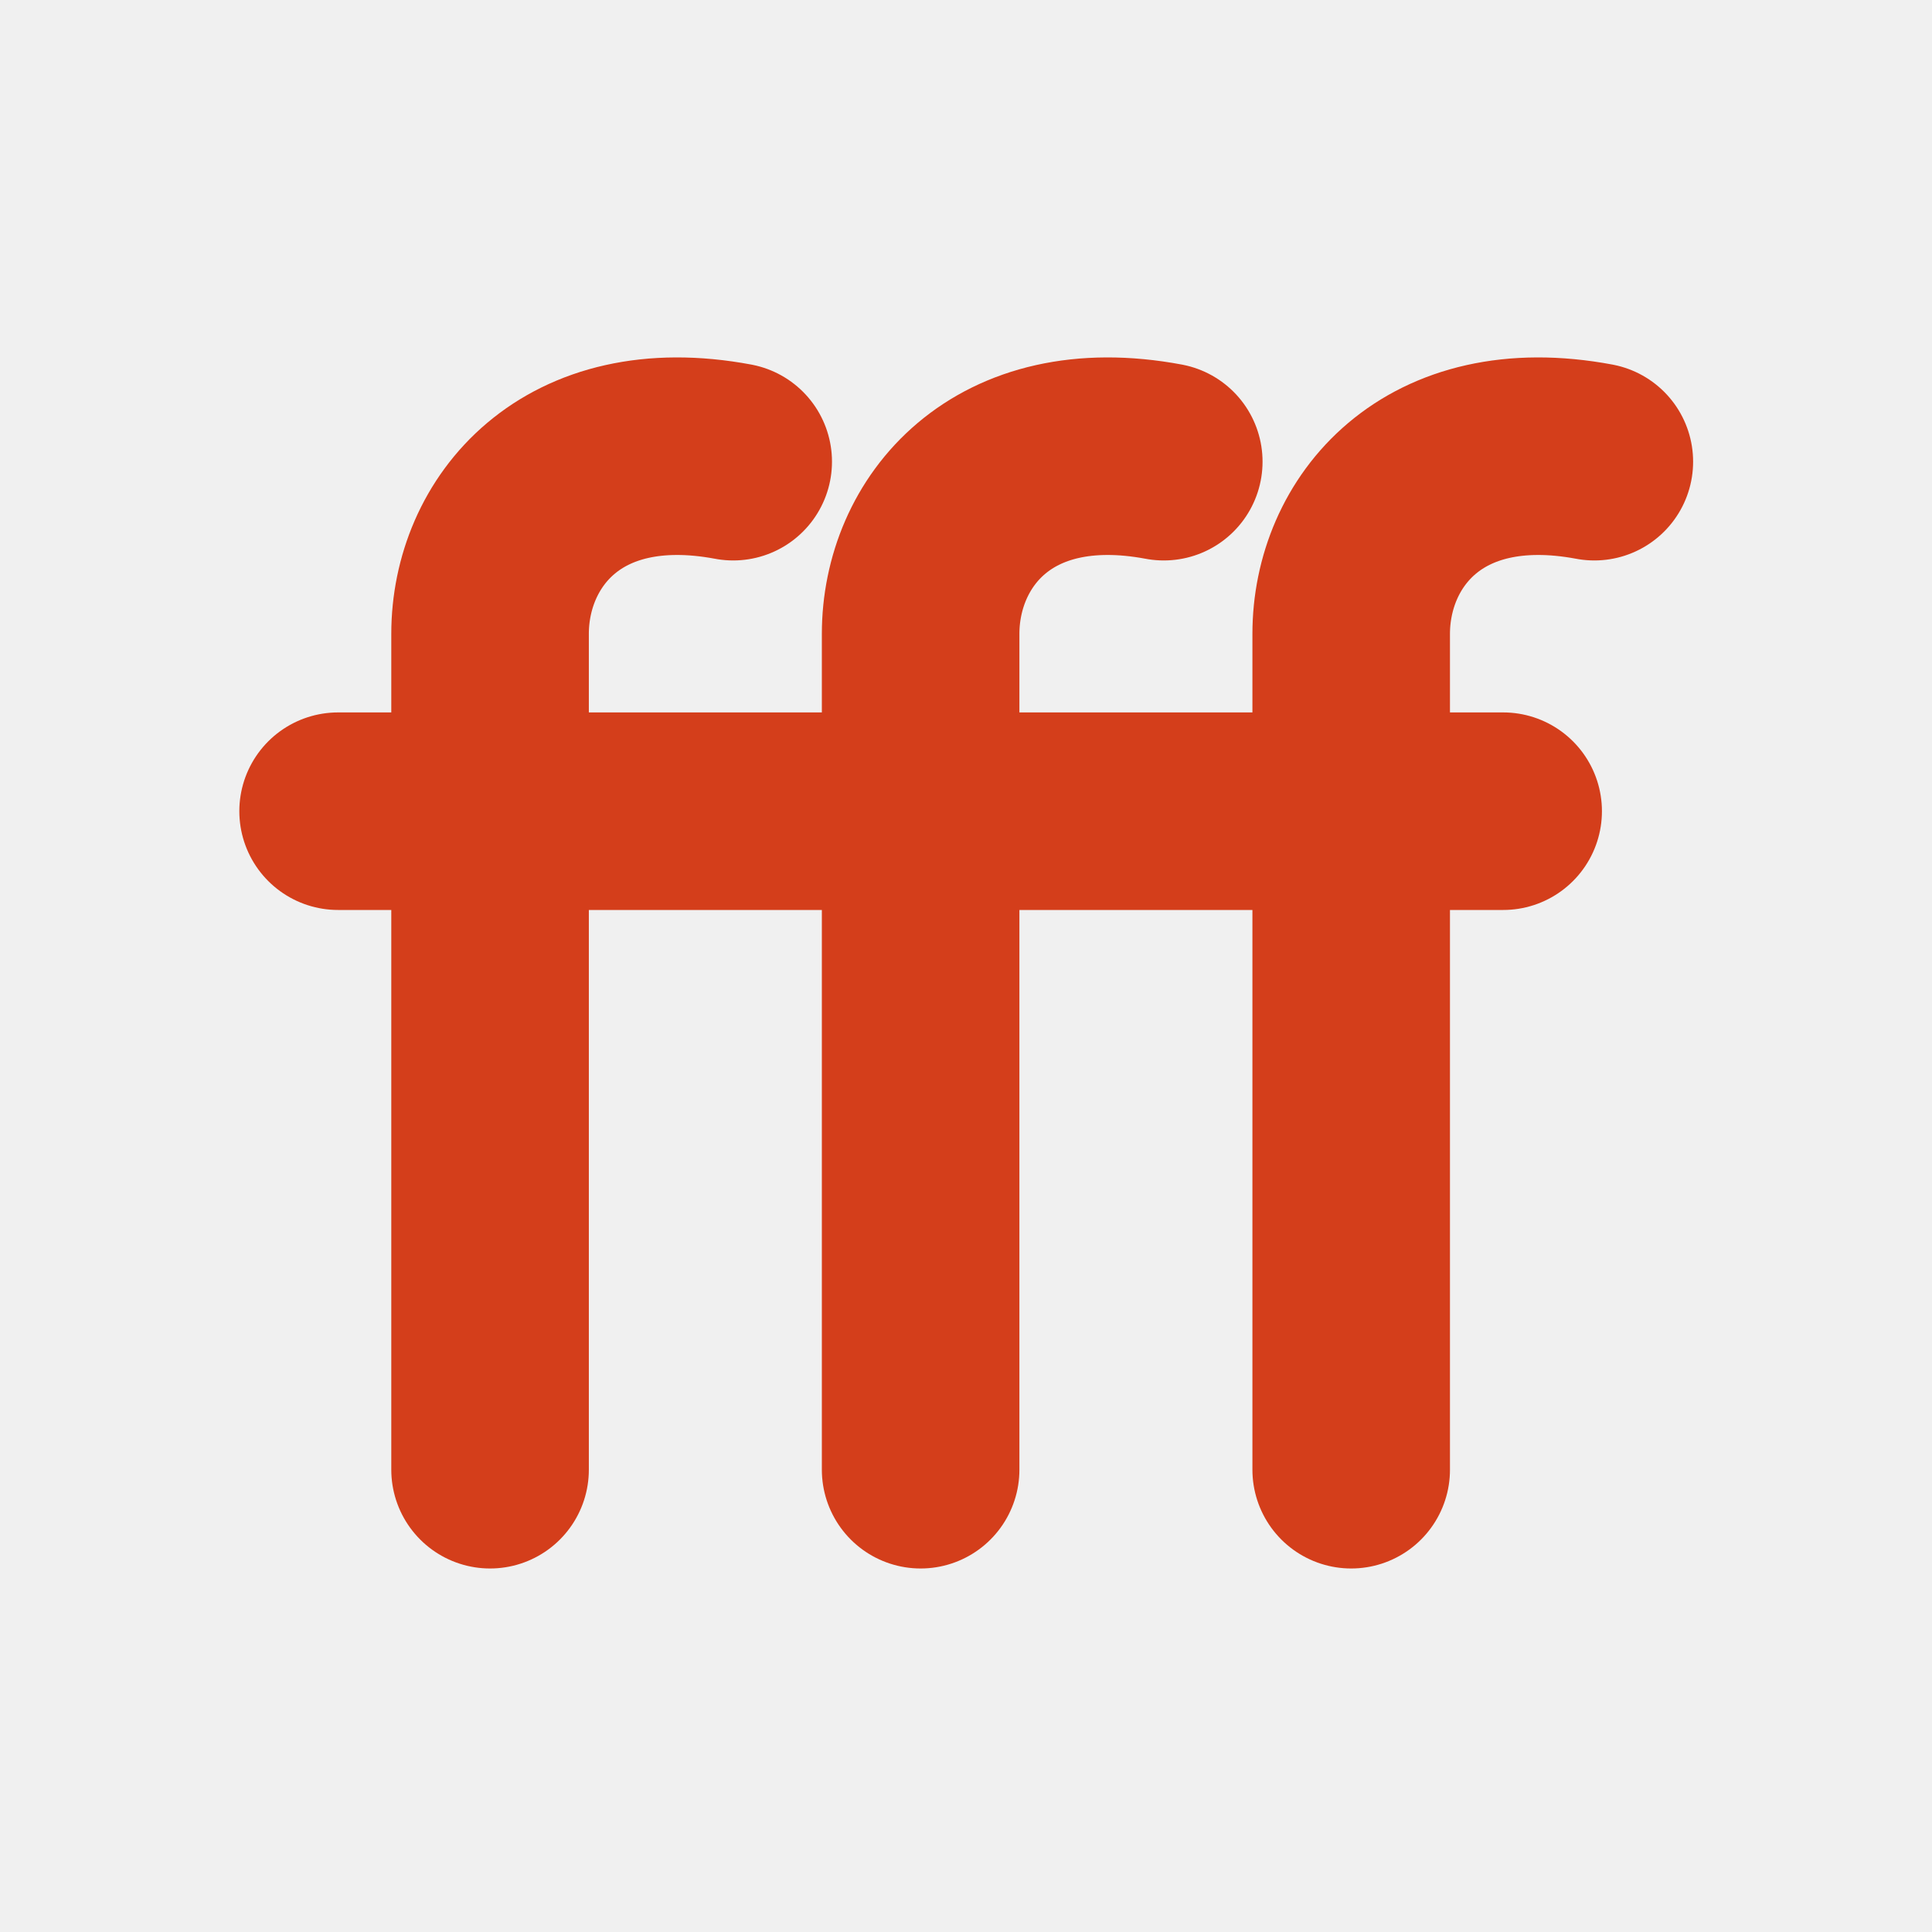
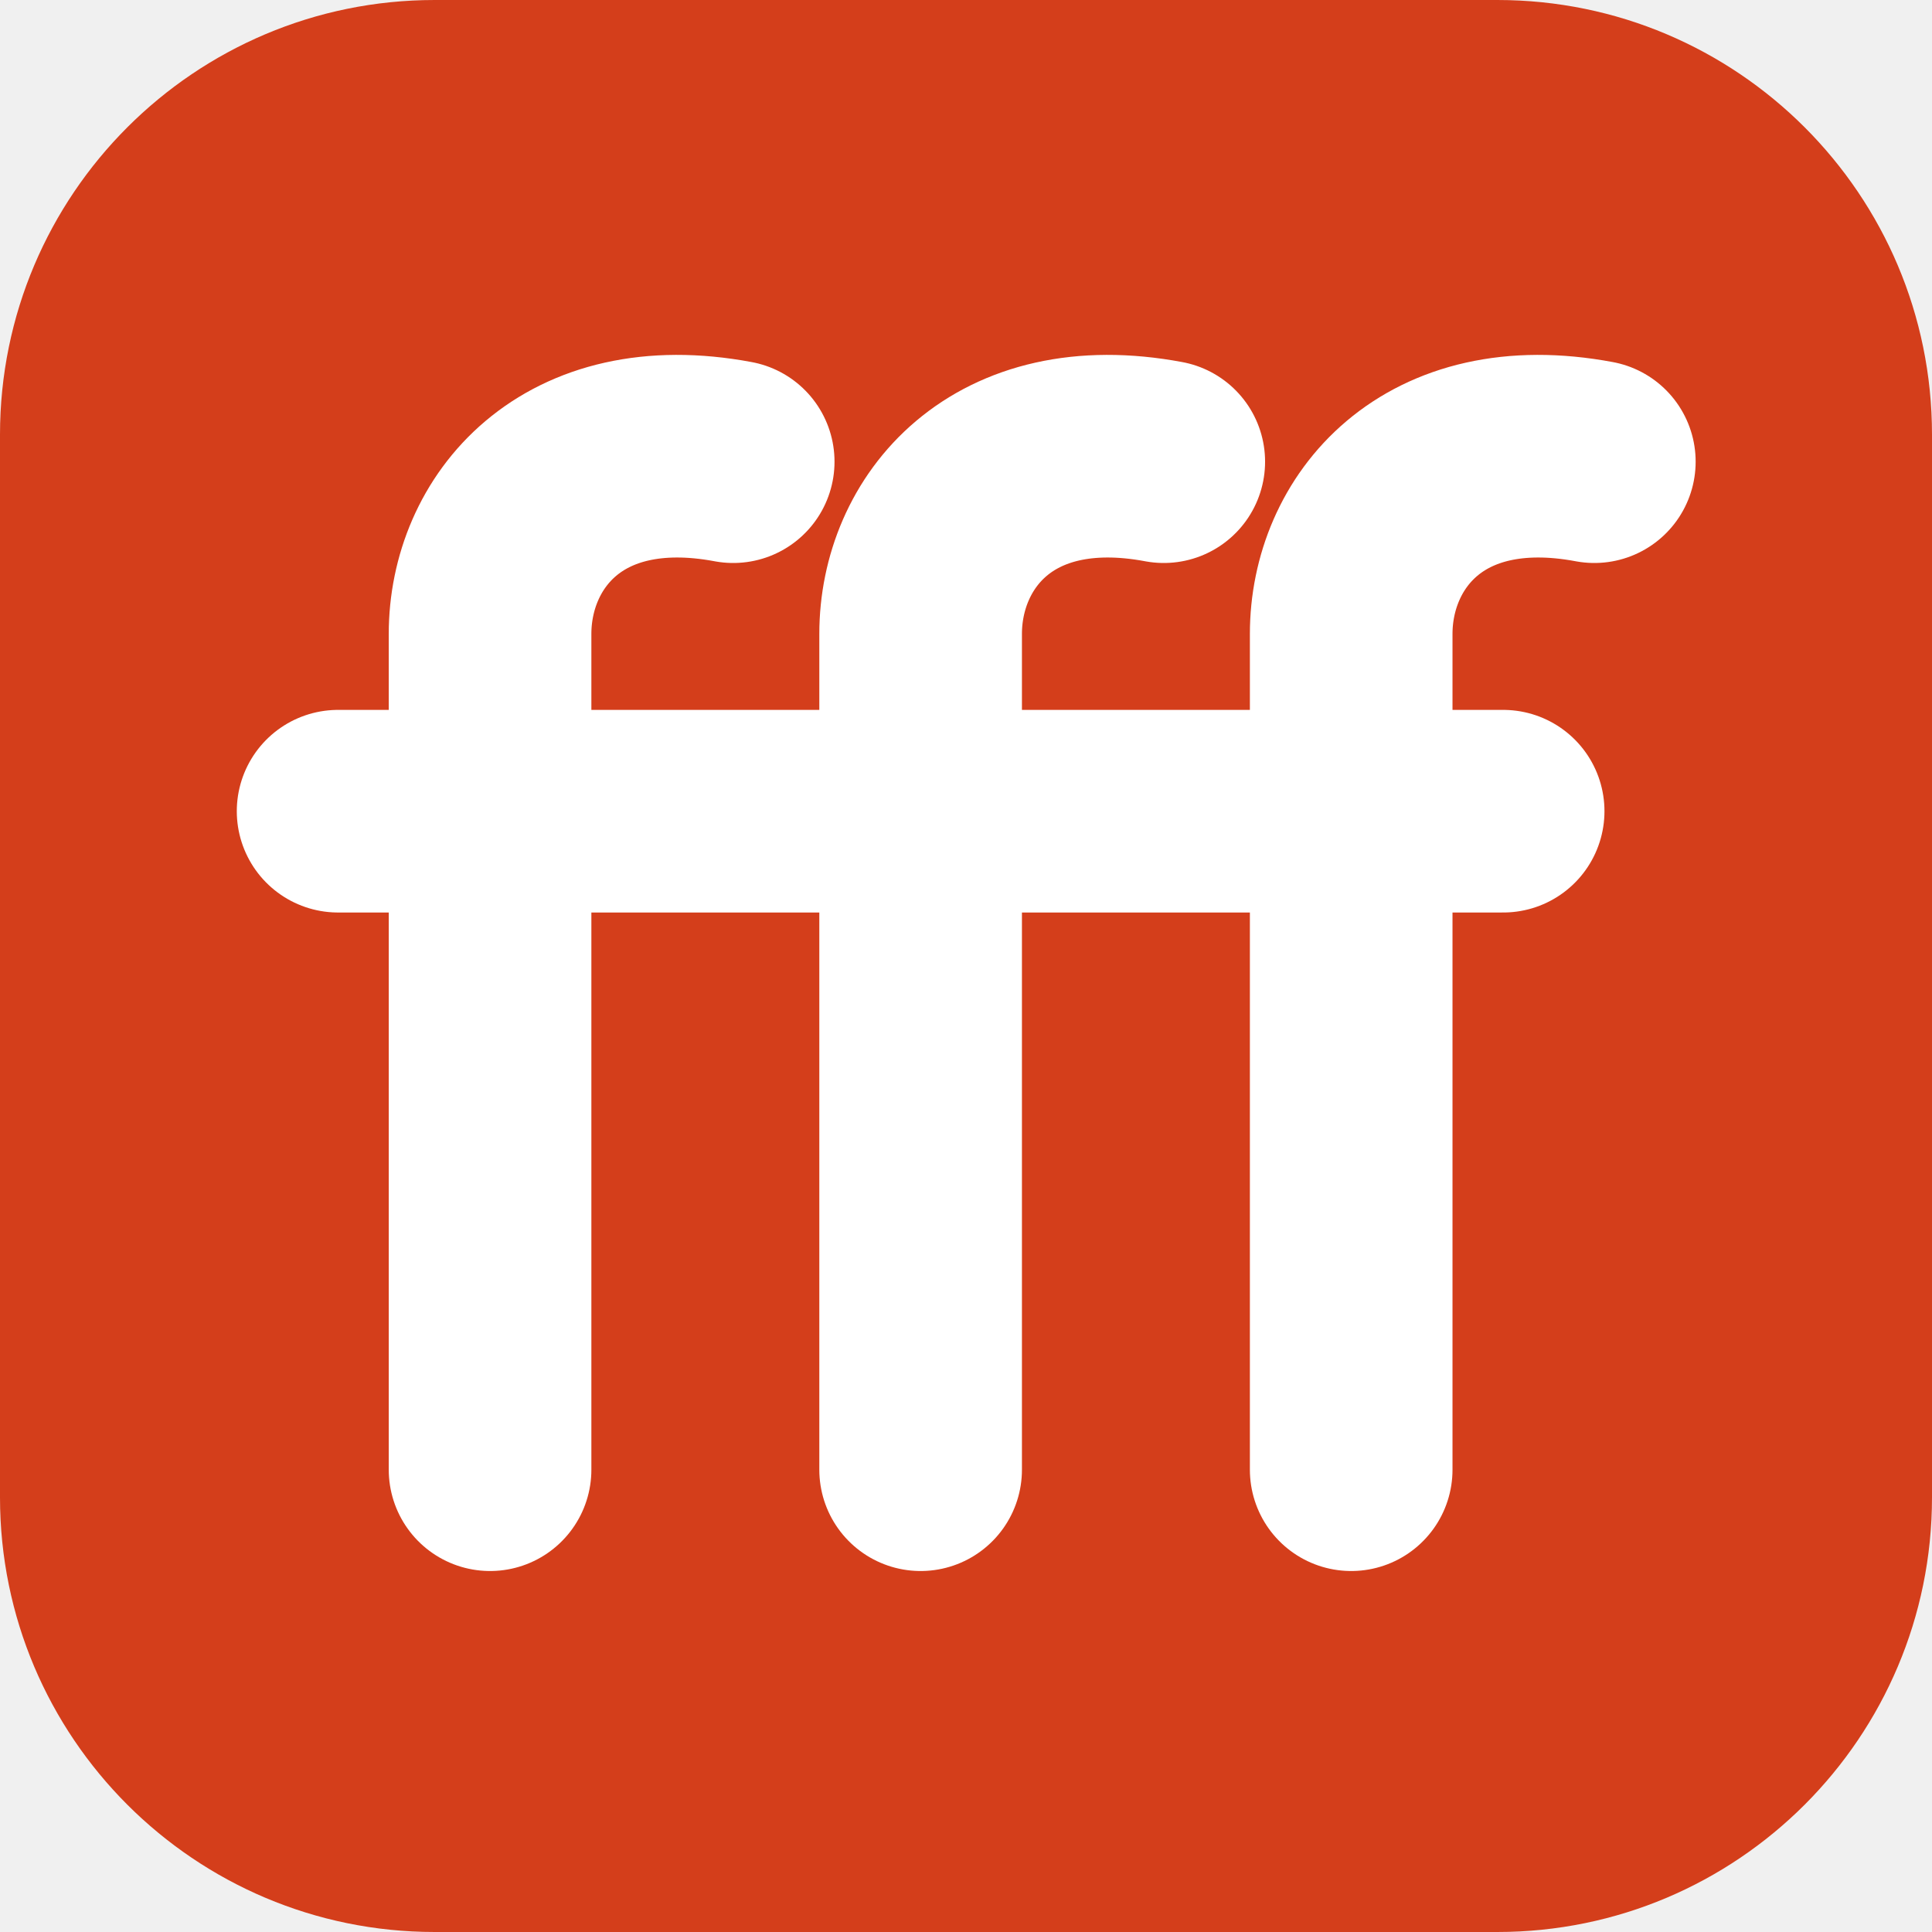
<svg xmlns="http://www.w3.org/2000/svg" viewBox="0 0 32 32" width="32" height="32" role="img" aria-label="Feeder">
+   <rect width="32" height="32" rx="7.2" ry="7.2" fill="#d43e1b" />
  <g transform="translate(-2.79,1.69) scale(0.839)">
-     <g fill="none" stroke-width="3.9" stroke-linecap="round" stroke-linejoin="round">
-       <path d="M 17.80,7.10 C 14.60,6.5 13,8.50 13,10.50 L 13,27" stroke="#d43e1b" />
-       <path d="M 26.30,7.10 C 23.10,6.5 21.5,8.50 21.5,10.50 L 21.5,27" stroke="#d43e1b" />
-       <path d="M 34.80,7.10 C 31.60,6.5 30,8.50 30,10.50 L 30,27" stroke="#d43e1b" />
-       <path d="M 10,14 H 33" stroke="#d43e1b" />
+     <g fill="none" stroke="#ffffff" stroke-width="4" stroke-linecap="round" stroke-linejoin="round">
+       <path d="M 17.80,7.10 C 14.60,6.5 13,8.50 13,10.50 L 13,27" />
+       <path d="M 26.30,7.10 C 23.10,6.5 21.5,8.50 21.5,10.50 L 21.5,27" />
+       <path d="M 34.80,7.10 C 31.60,6.5 30,8.50 30,10.50 L 30,27" />
+       <path d="M 10,14 H 33" />
    </g>
  </g>
</svg>
